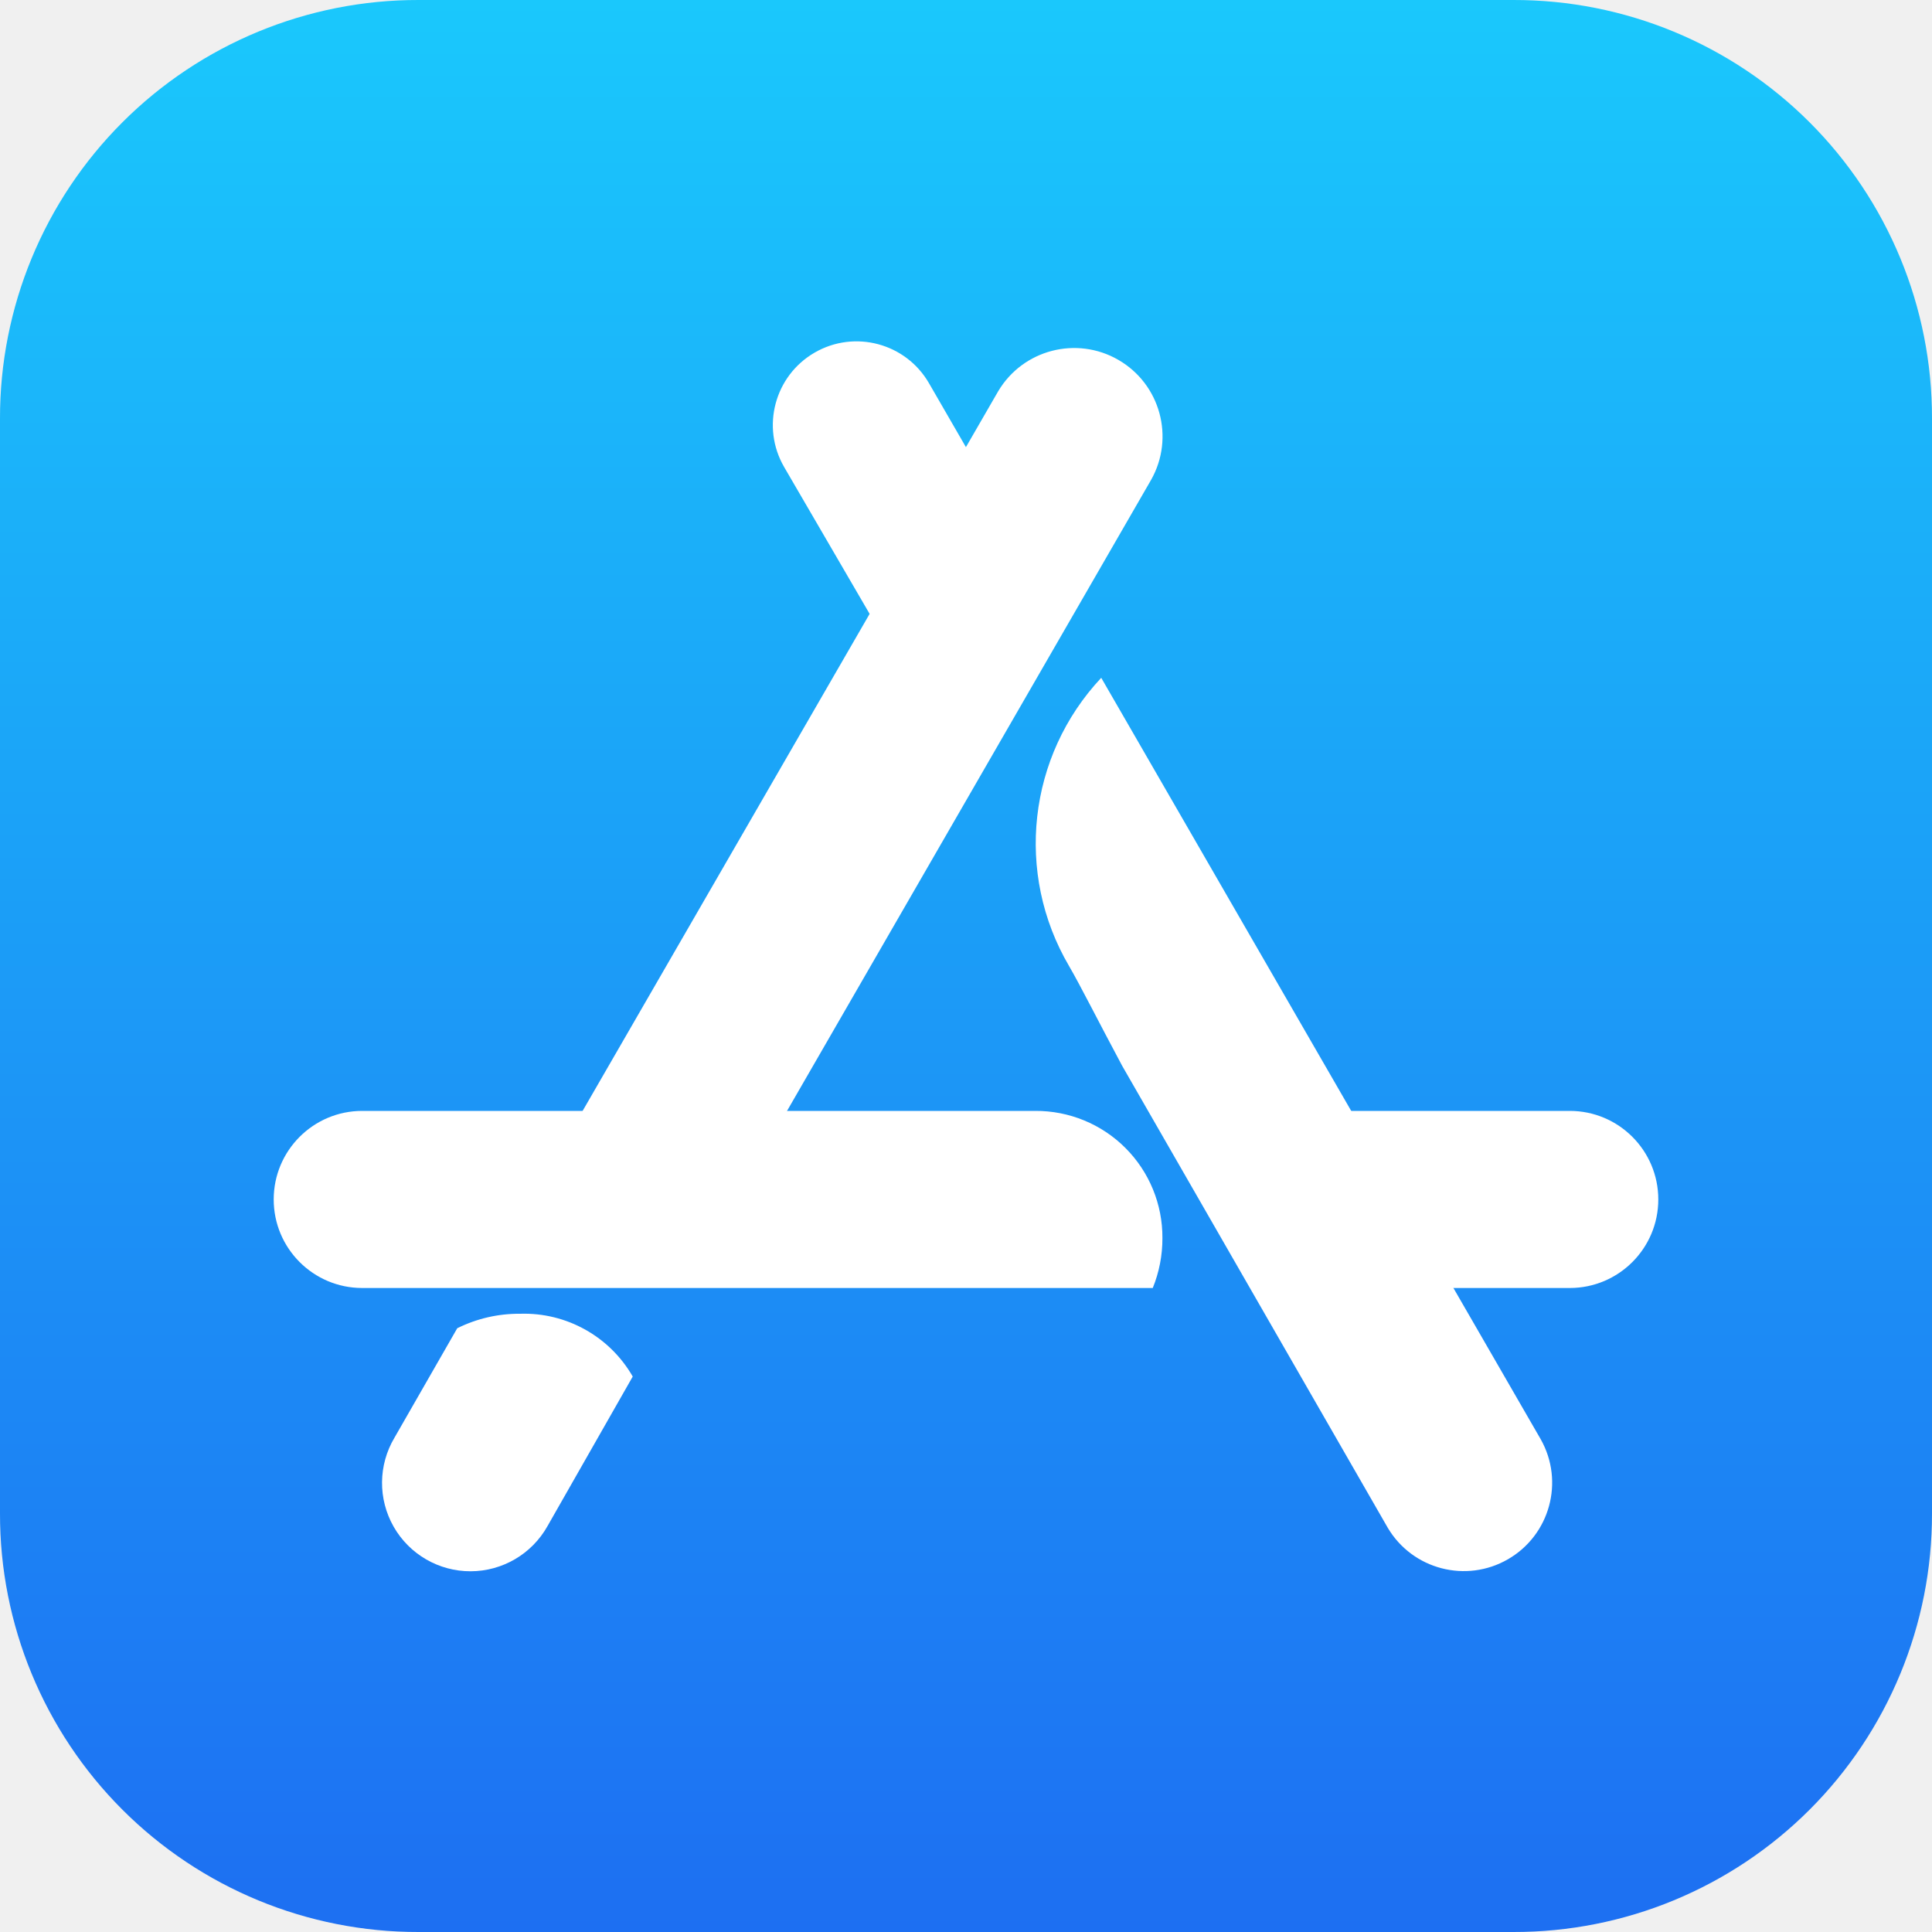
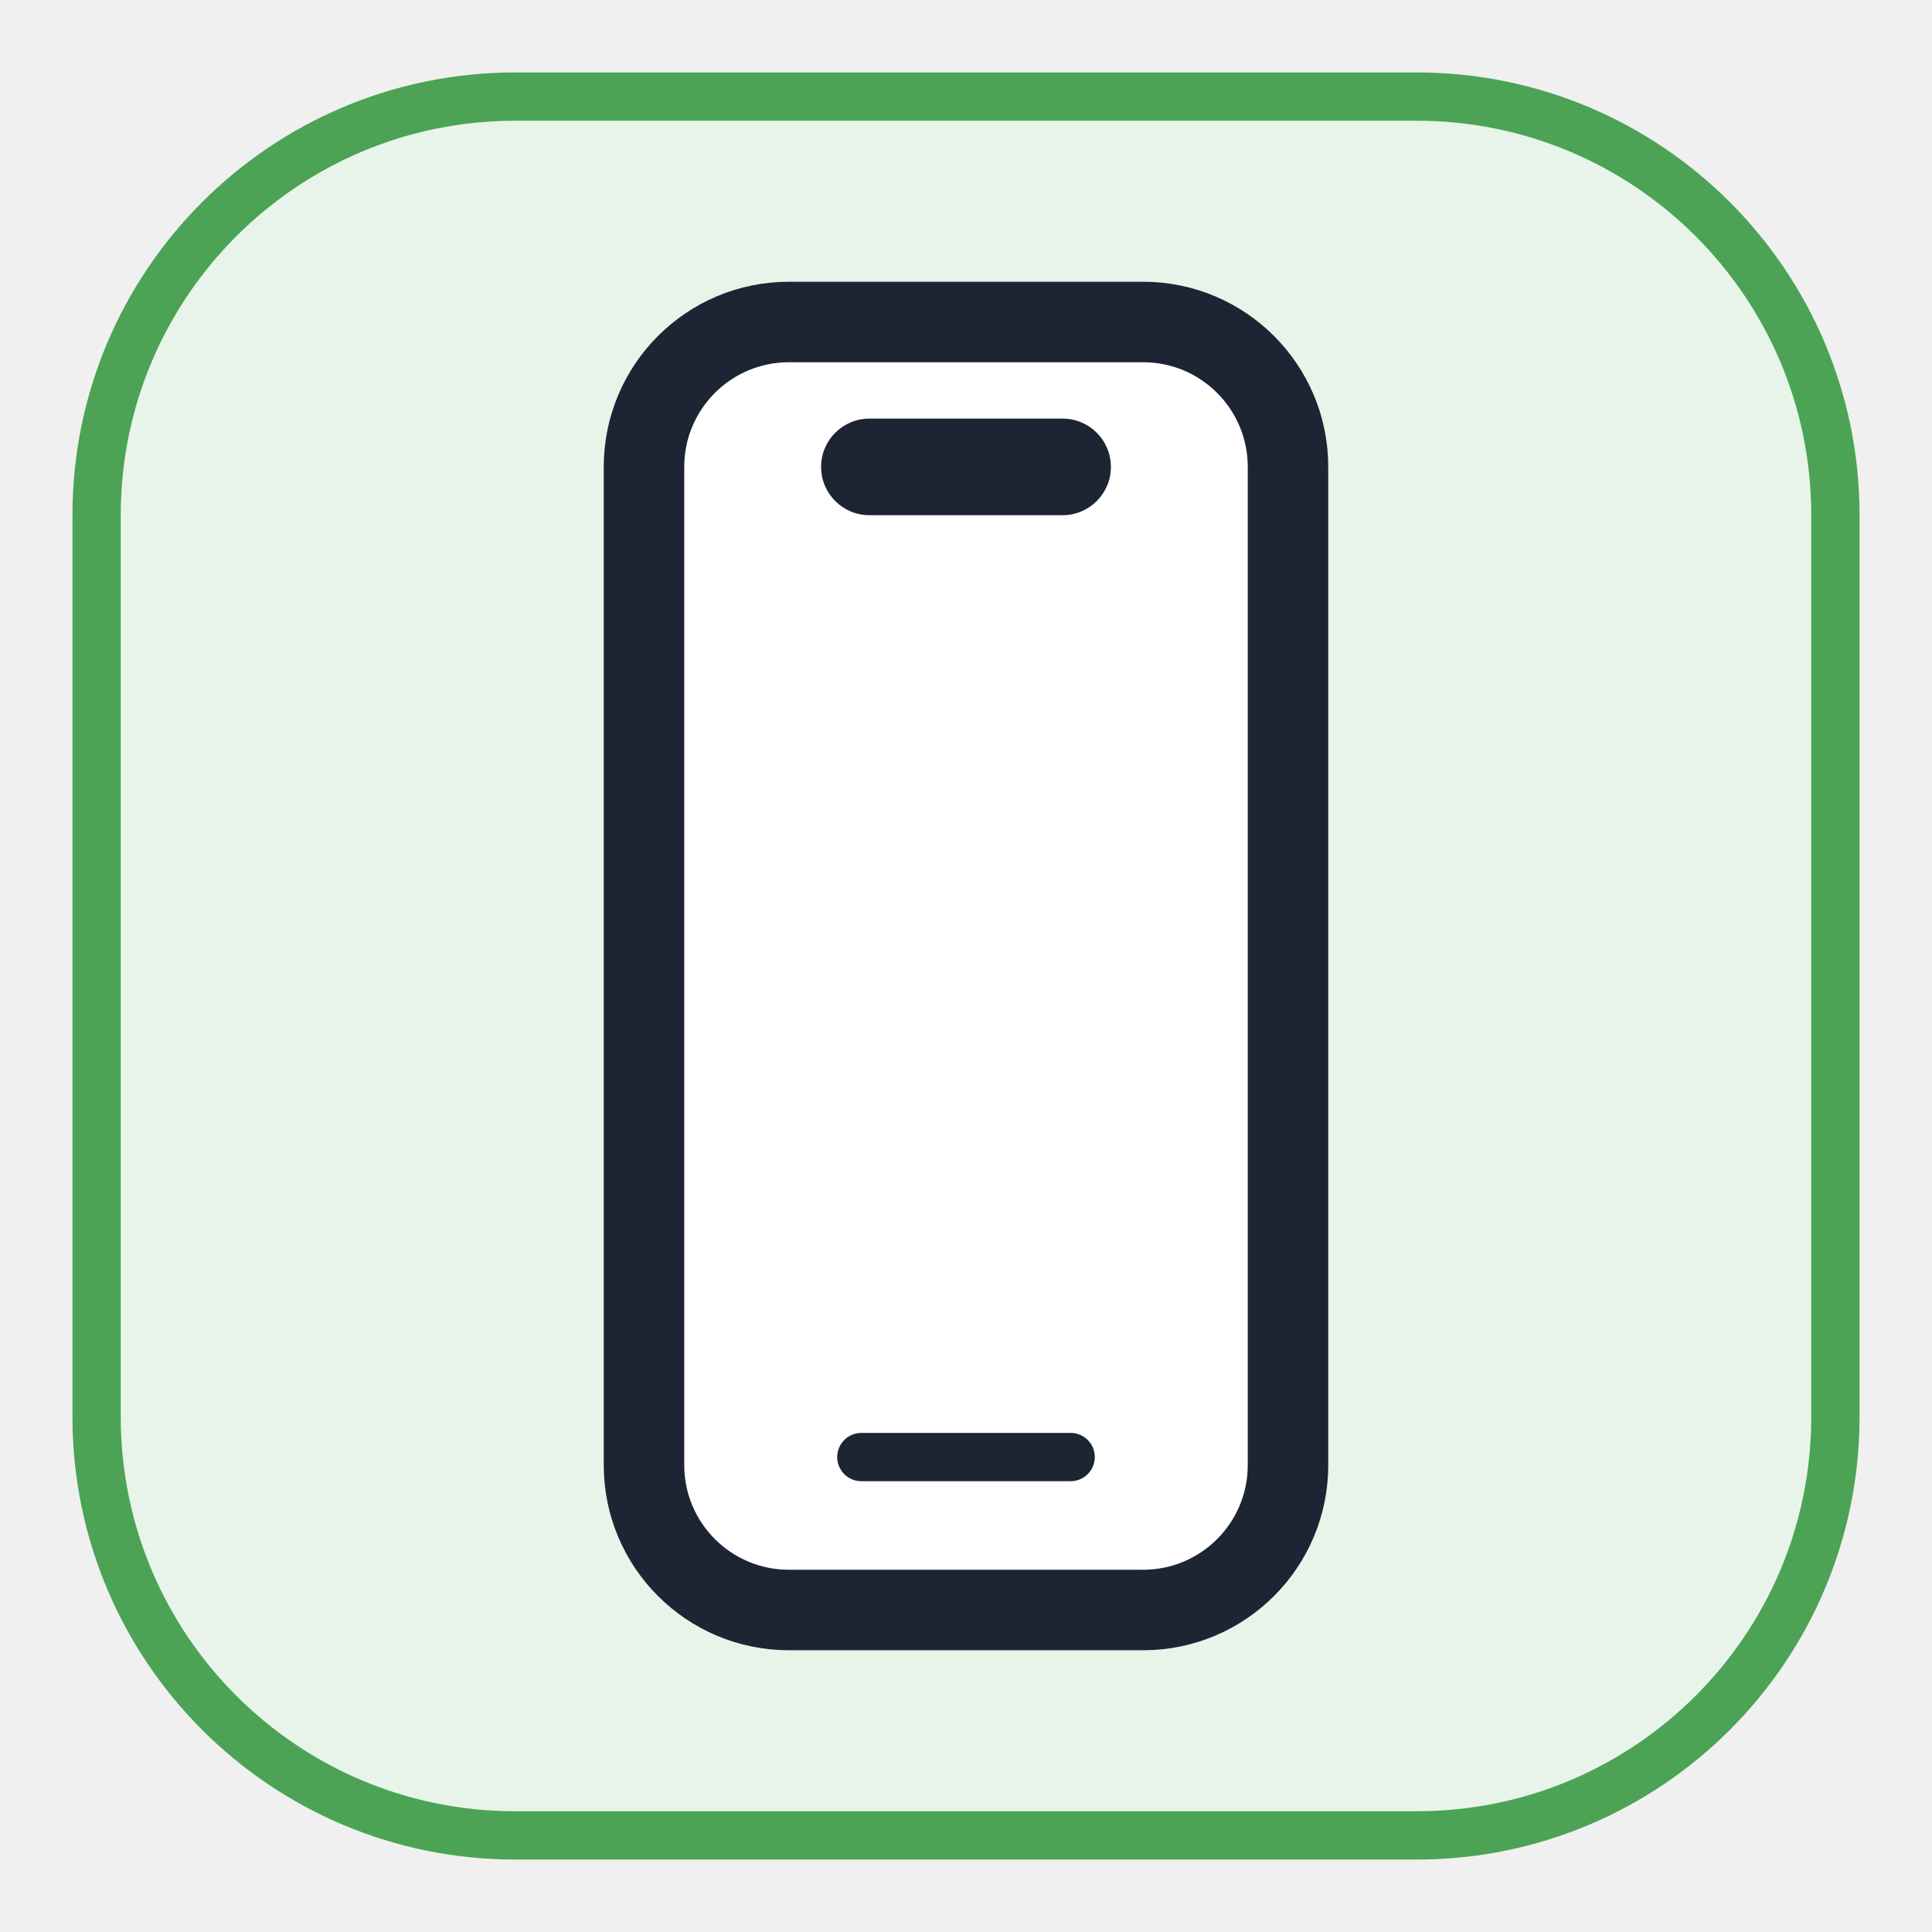
- <svg xmlns="http://www.w3.org/2000/svg" data-name="Layer 1" viewBox="0 0 120 120">
-   <defs>
-     <linearGradient id="a" x1="-1315.782" x2="-1195.782" y1="529.793" y2="529.793" gradientTransform="rotate(-90 -832.788 -362.994)" gradientUnits="userSpaceOnUse">
-       <stop offset="0" stop-color="#1d6ff2" />
-       <stop offset="1" stop-color="#1ac8fc" />
-     </linearGradient>
-   </defs>
-   <path fill="url(#a)" fill-rule="evenodd" d="M120,26V94a25.948,25.948,0,0,1-26,26H26A25.948,25.948,0,0,1,0,94V26A25.948,25.948,0,0,1,26,0H94A25.948,25.948,0,0,1,120,26Z" />
-   <path fill="#fff" fill-rule="evenodd" d="M82.6,69H97.5a5.5,5.5,0,0,1,0,11H82.6Z" />
-   <path fill="#fff" fill-rule="evenodd" d="M64.3 69a7.853 7.853 0 0 1 7.9 7.9 8.149 8.149 0 0 1-.6 3.1H22.5a5.5 5.5 0 0 1 0-11zM62.9 32.8v9.6H56.5L48.7 29a5.197 5.197 0 1 1 9-5.2zM68.4 42.1L95.7 89.4a5.489 5.489 0 0 1-9.5 5.5L69.7 66.2c-1.5-2.8-2.6-5-3.3-6.2A15.039 15.039 0 0 1 68.4 42.1z" data-name="Combined-Shape" />
-   <path fill="#fff" fill-rule="evenodd" d="M46 74H33.3L62 24.3a5.489 5.489 0 0 1 9.5 5.5zM39.3 85.5L34 94.8a5.489 5.489 0 1 1-9.5-5.5l3.9-6.8a8.598 8.598 0 0 1 3.9-.9A7.778 7.778 0 0 1 39.3 85.5z" data-name="Combined-Shape" />
+ <svg xmlns="http://www.w3.org/2000/svg" width="120" height="120" viewBox="0 0 120 120">
+   <rect x="6" y="6" width="108" height="108" rx="26" fill="#E8F4EA" stroke="#4CA355" stroke-width="3" />
+   <rect x="40" y="20" width="40" height="80" rx="9" fill="#ffffff" stroke="#1d2433" stroke-width="5" />
+   <rect x="51" y="26" width="18" height="6" rx="3" fill="#1d2433" />
+   <rect x="52" y="89" width="16" height="3" rx="1.5" fill="#1d2433" />
</svg>
